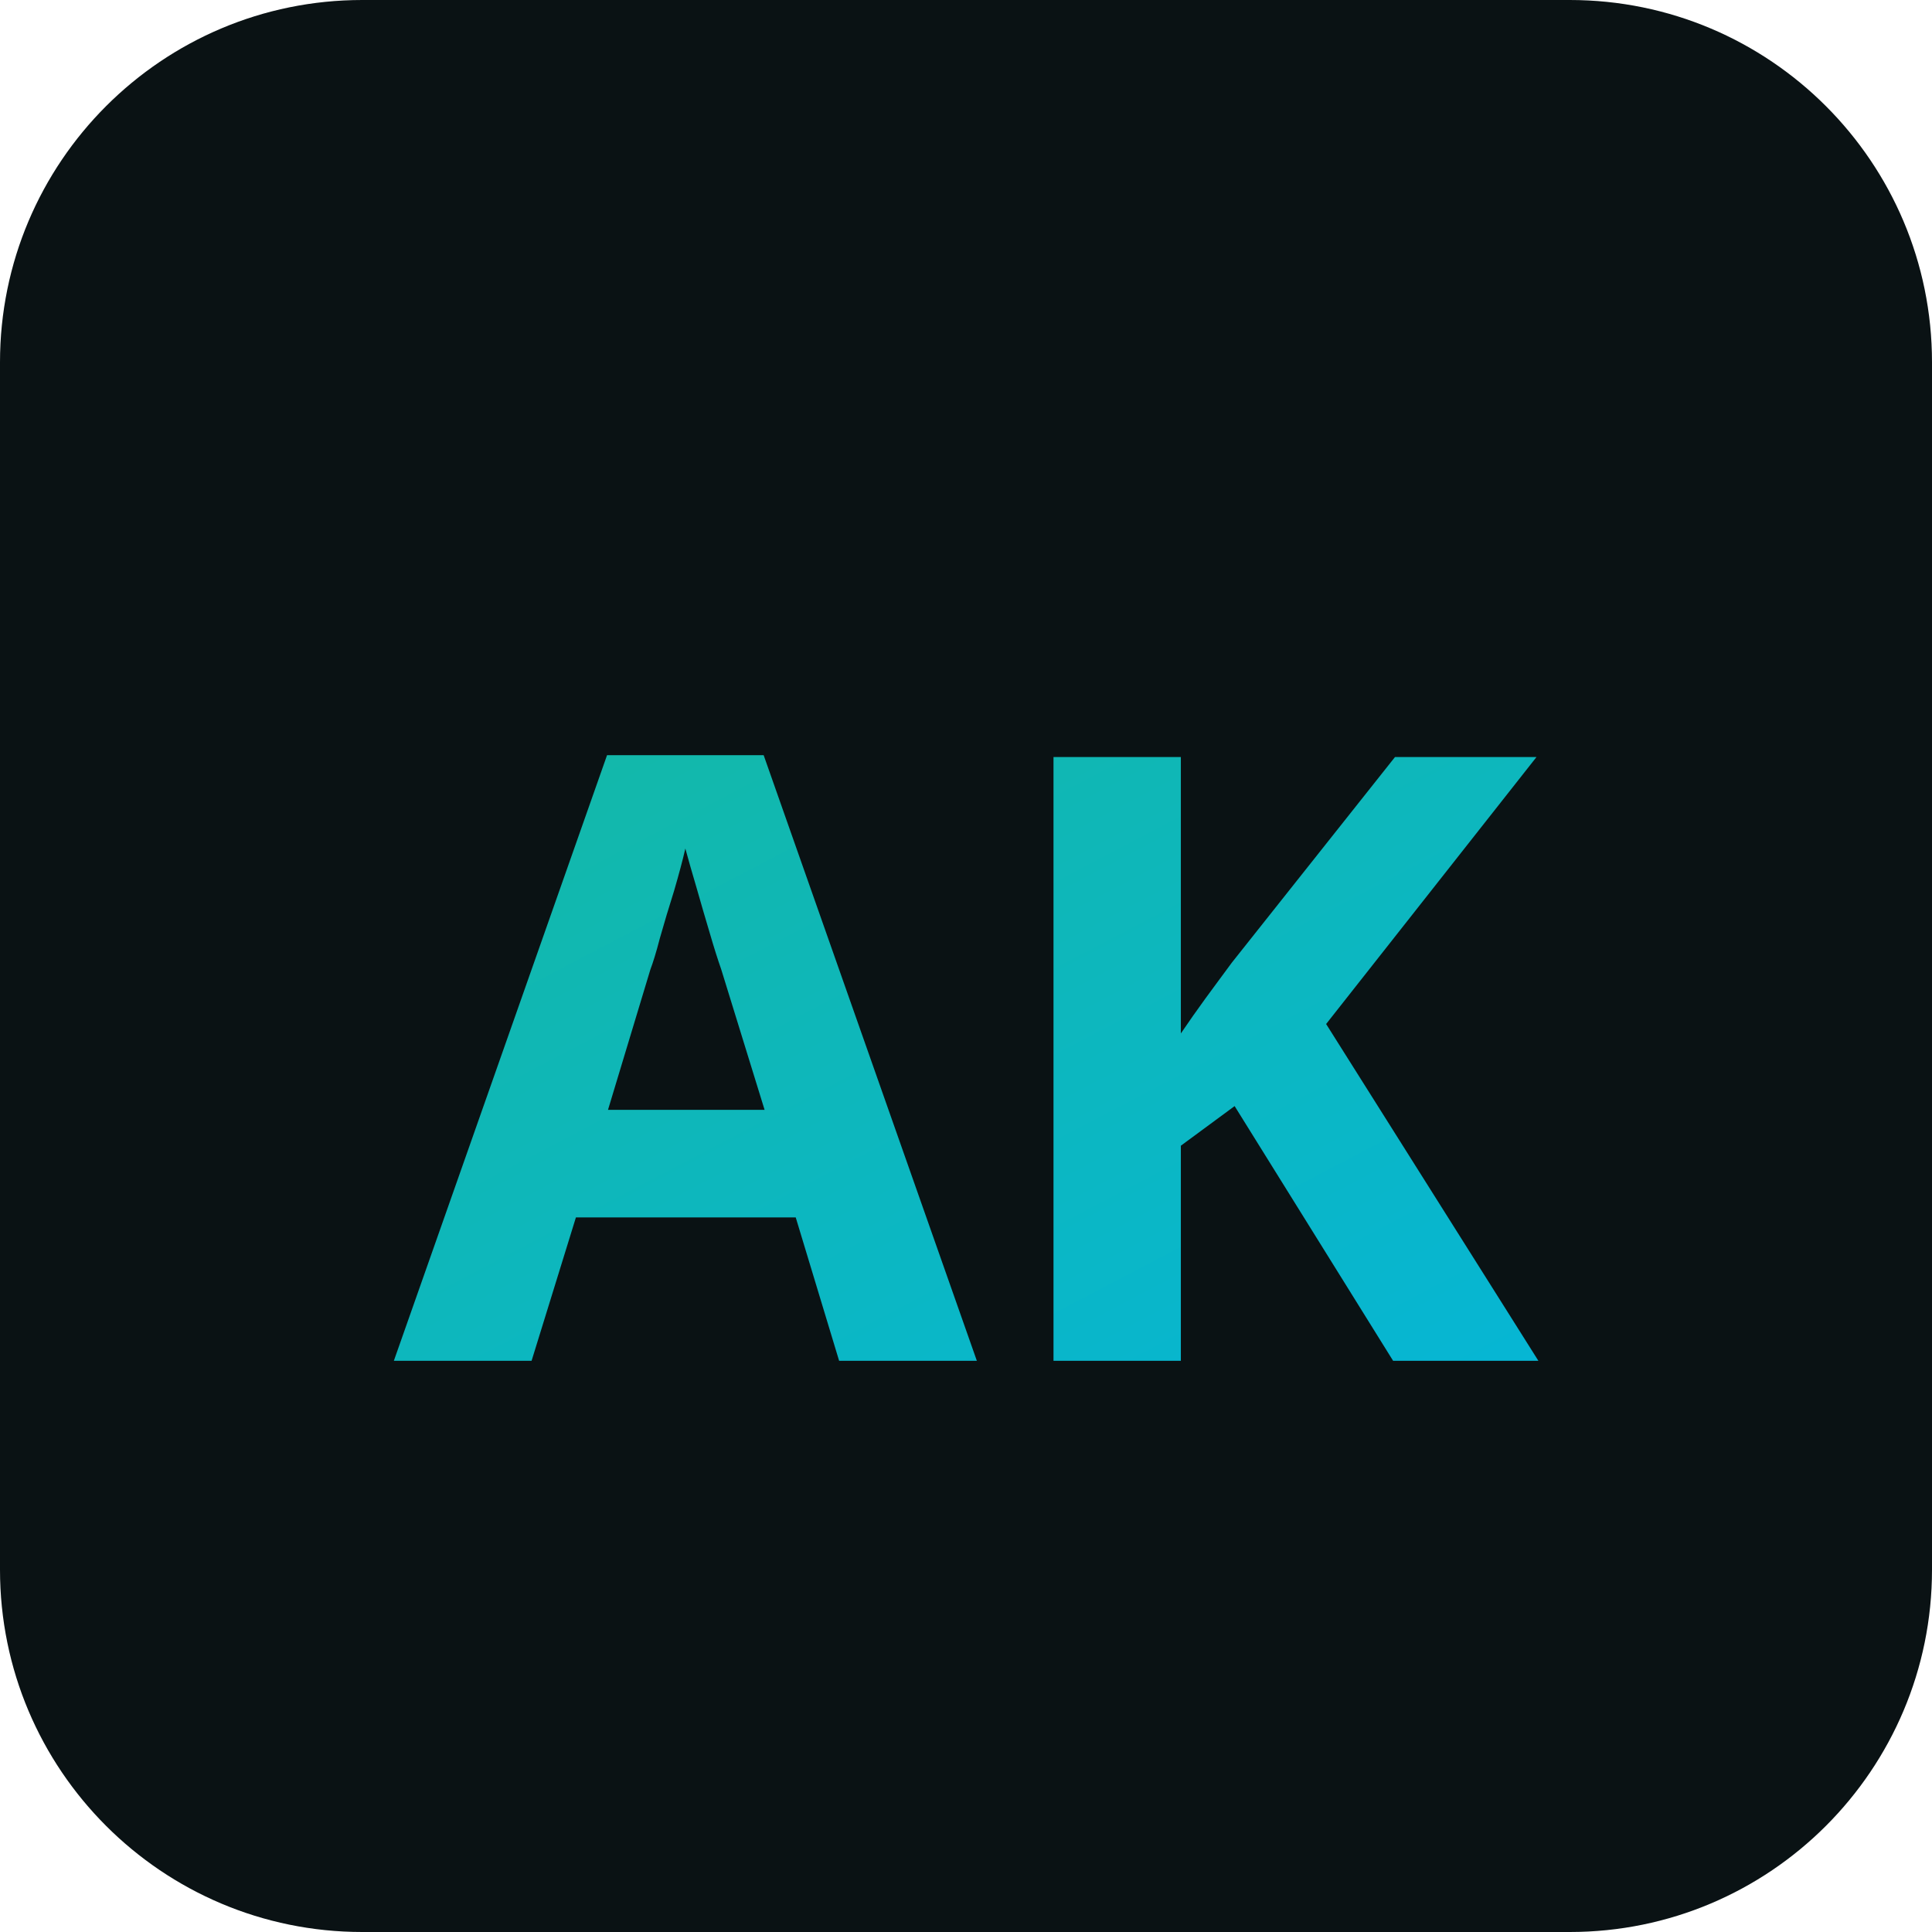
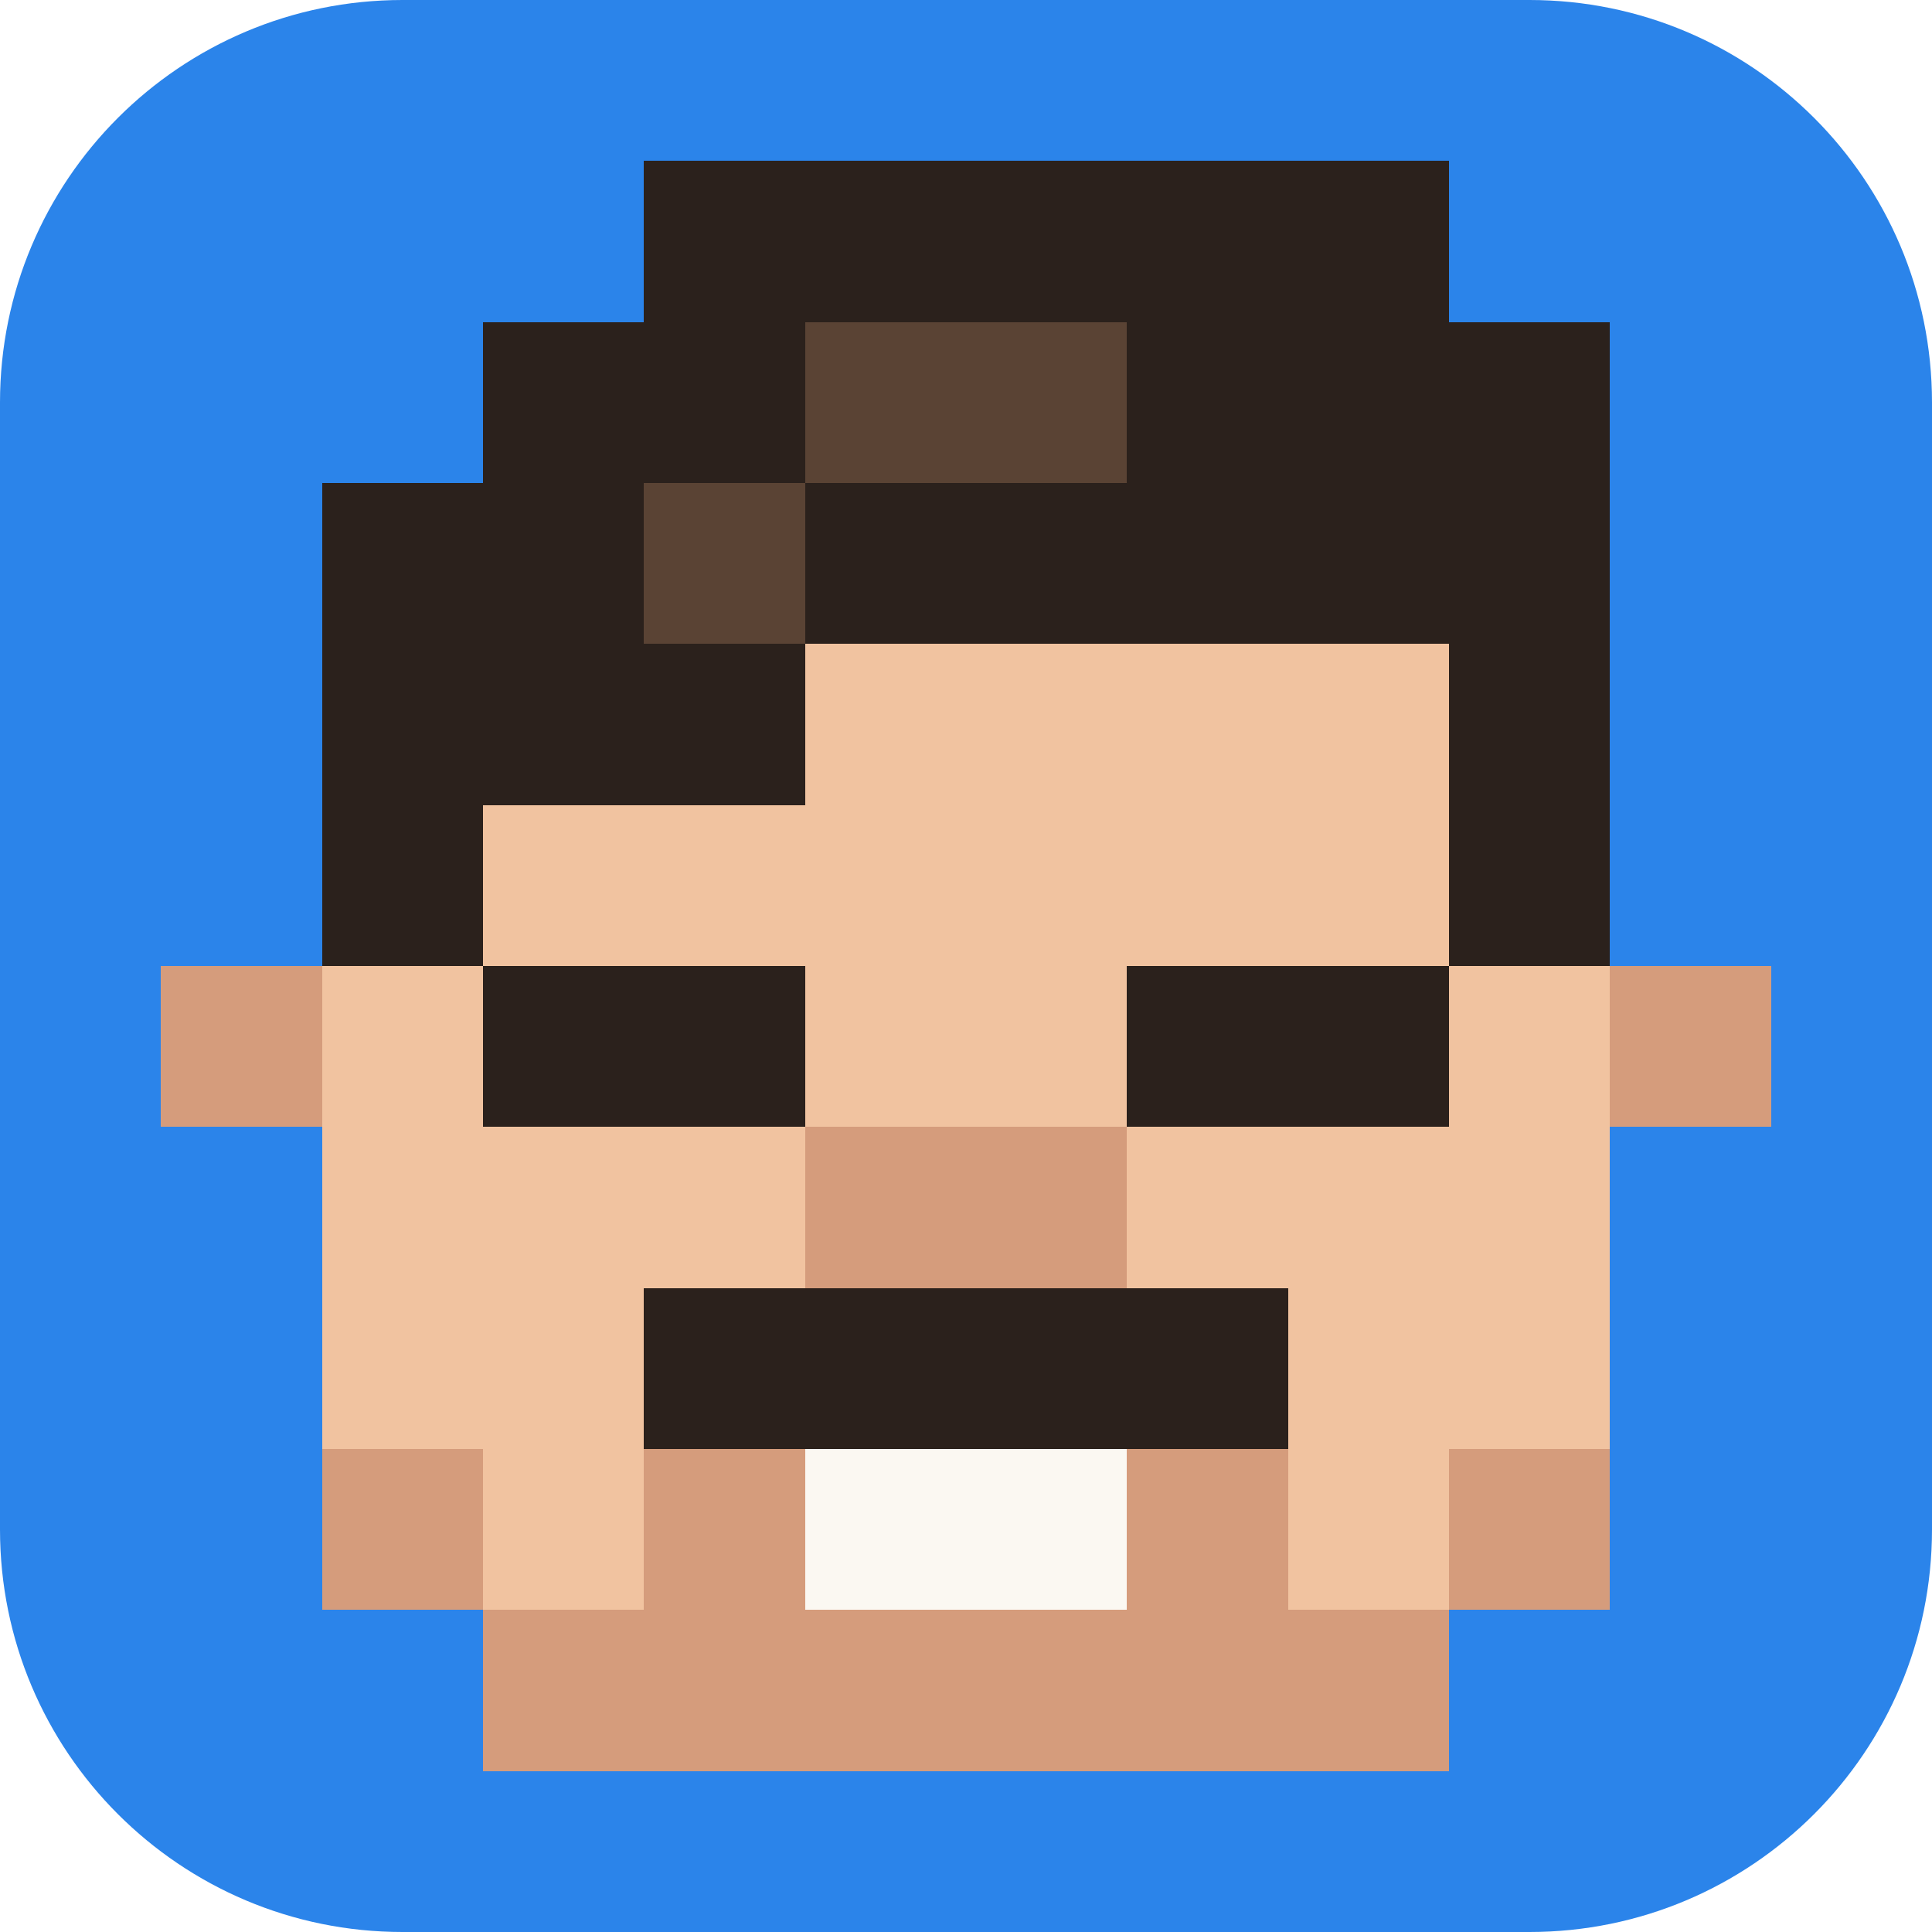
- <svg xmlns="http://www.w3.org/2000/svg" viewBox="0 0 32 32">
-   <defs>
-     <linearGradient id="gradient" x1="0%" y1="0%" x2="100%" y2="100%">
-       <stop offset="0%" style="stop-color:#14b8a6" />
-       <stop offset="100%" style="stop-color:#06b6d4" />
-     </linearGradient>
-   </defs>
-   <rect width="32" height="32" rx="6" fill="#0a1214" />
-   <text x="50%" y="55%" dominant-baseline="middle" text-anchor="middle" fill="url(#gradient)" font-family="system-ui, sans-serif" font-weight="bold" font-size="14">AK</text>
+ <svg xmlns="http://www.w3.org/2000/svg" viewBox="0 0 12 12" shape-rendering="crispEdges">
+   <rect width="12" height="12" rx="2.5" fill="#2b84ea" shape-rendering="geometricPrecision" />
+   <rect x="4" y="1" width="5" height="1" fill="#2b211c" />
+   <rect x="3" y="2" width="2" height="1" fill="#2b211c" />
+   <rect x="5" y="2" width="2" height="1" fill="#5a4334" />
+   <rect x="7" y="2" width="3" height="1" fill="#2b211c" />
+   <rect x="2" y="3" width="2" height="1" fill="#2b211c" />
+   <rect x="4" y="3" width="1" height="1" fill="#5a4334" />
+   <rect x="5" y="3" width="5" height="1" fill="#2b211c" />
+   <rect x="2" y="4" width="3" height="1" fill="#2b211c" />
+   <rect x="5" y="4" width="4" height="1" fill="#f1c3a0" />
+   <rect x="9" y="4" width="1" height="1" fill="#2b211c" />
+   <rect x="2" y="5" width="1" height="1" fill="#2b211c" />
+   <rect x="3" y="5" width="6" height="1" fill="#f1c3a0" />
+   <rect x="9" y="5" width="1" height="1" fill="#2b211c" />
+   <rect x="1" y="6" width="1" height="1" fill="#d59c7c" />
+   <rect x="2" y="6" width="1" height="1" fill="#f1c3a0" />
+   <rect x="3" y="6" width="2" height="1" fill="#2b211c" />
+   <rect x="5" y="6" width="2" height="1" fill="#f1c3a0" />
+   <rect x="7" y="6" width="2" height="1" fill="#2b211c" />
+   <rect x="9" y="6" width="1" height="1" fill="#f1c3a0" />
+   <rect x="10" y="6" width="1" height="1" fill="#d59c7c" />
+   <rect x="2" y="7" width="3" height="1" fill="#f1c3a0" />
+   <rect x="5" y="7" width="2" height="1" fill="#d59c7c" />
+   <rect x="7" y="7" width="3" height="1" fill="#f1c3a0" />
+   <rect x="2" y="8" width="2" height="1" fill="#f1c3a0" />
+   <rect x="4" y="8" width="4" height="1" fill="#2b211c" />
+   <rect x="8" y="8" width="2" height="1" fill="#f1c3a0" />
+   <rect x="2" y="9" width="1" height="1" fill="#d59c7c" />
+   <rect x="3" y="9" width="1" height="1" fill="#f1c3a0" />
+   <rect x="4" y="9" width="1" height="1" fill="#d59c7c" />
+   <rect x="5" y="9" width="2" height="1" fill="#fbf8f2" />
+   <rect x="7" y="9" width="1" height="1" fill="#d59c7c" />
+   <rect x="8" y="9" width="1" height="1" fill="#f1c3a0" />
+   <rect x="9" y="9" width="1" height="1" fill="#d59c7c" />
+   <rect x="3" y="10" width="6" height="1" fill="#d59c7c" />
</svg>
